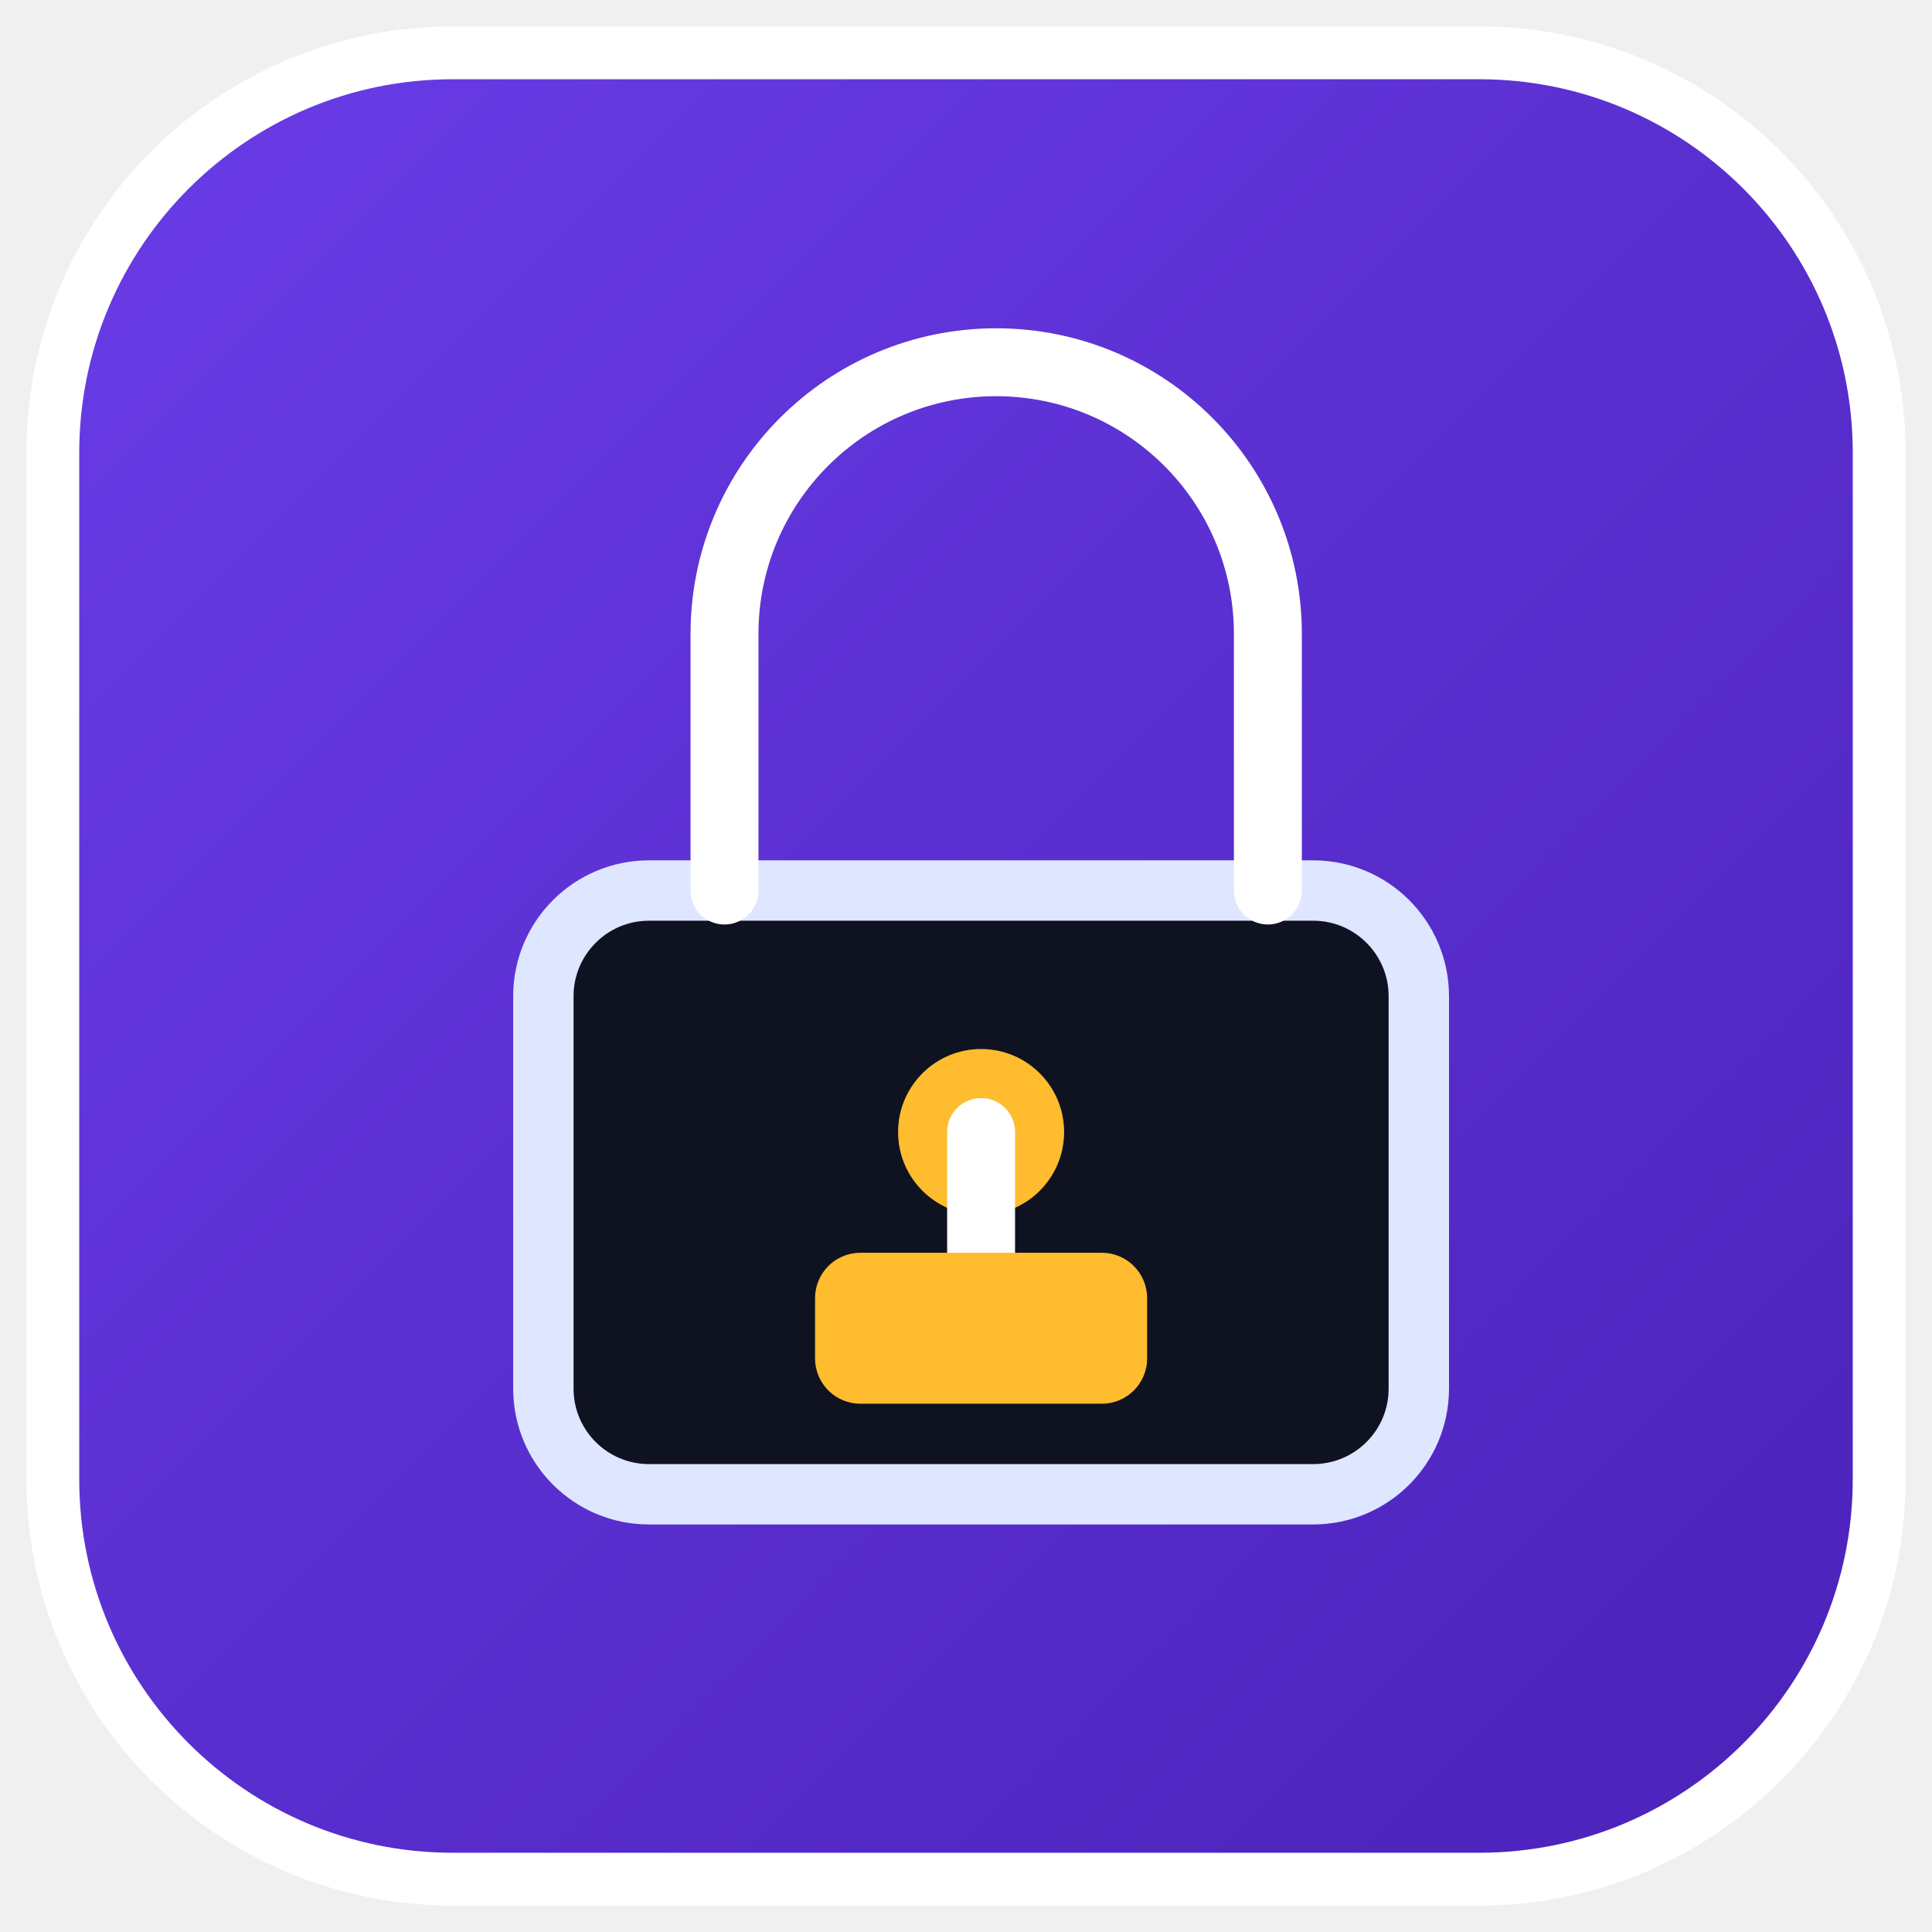
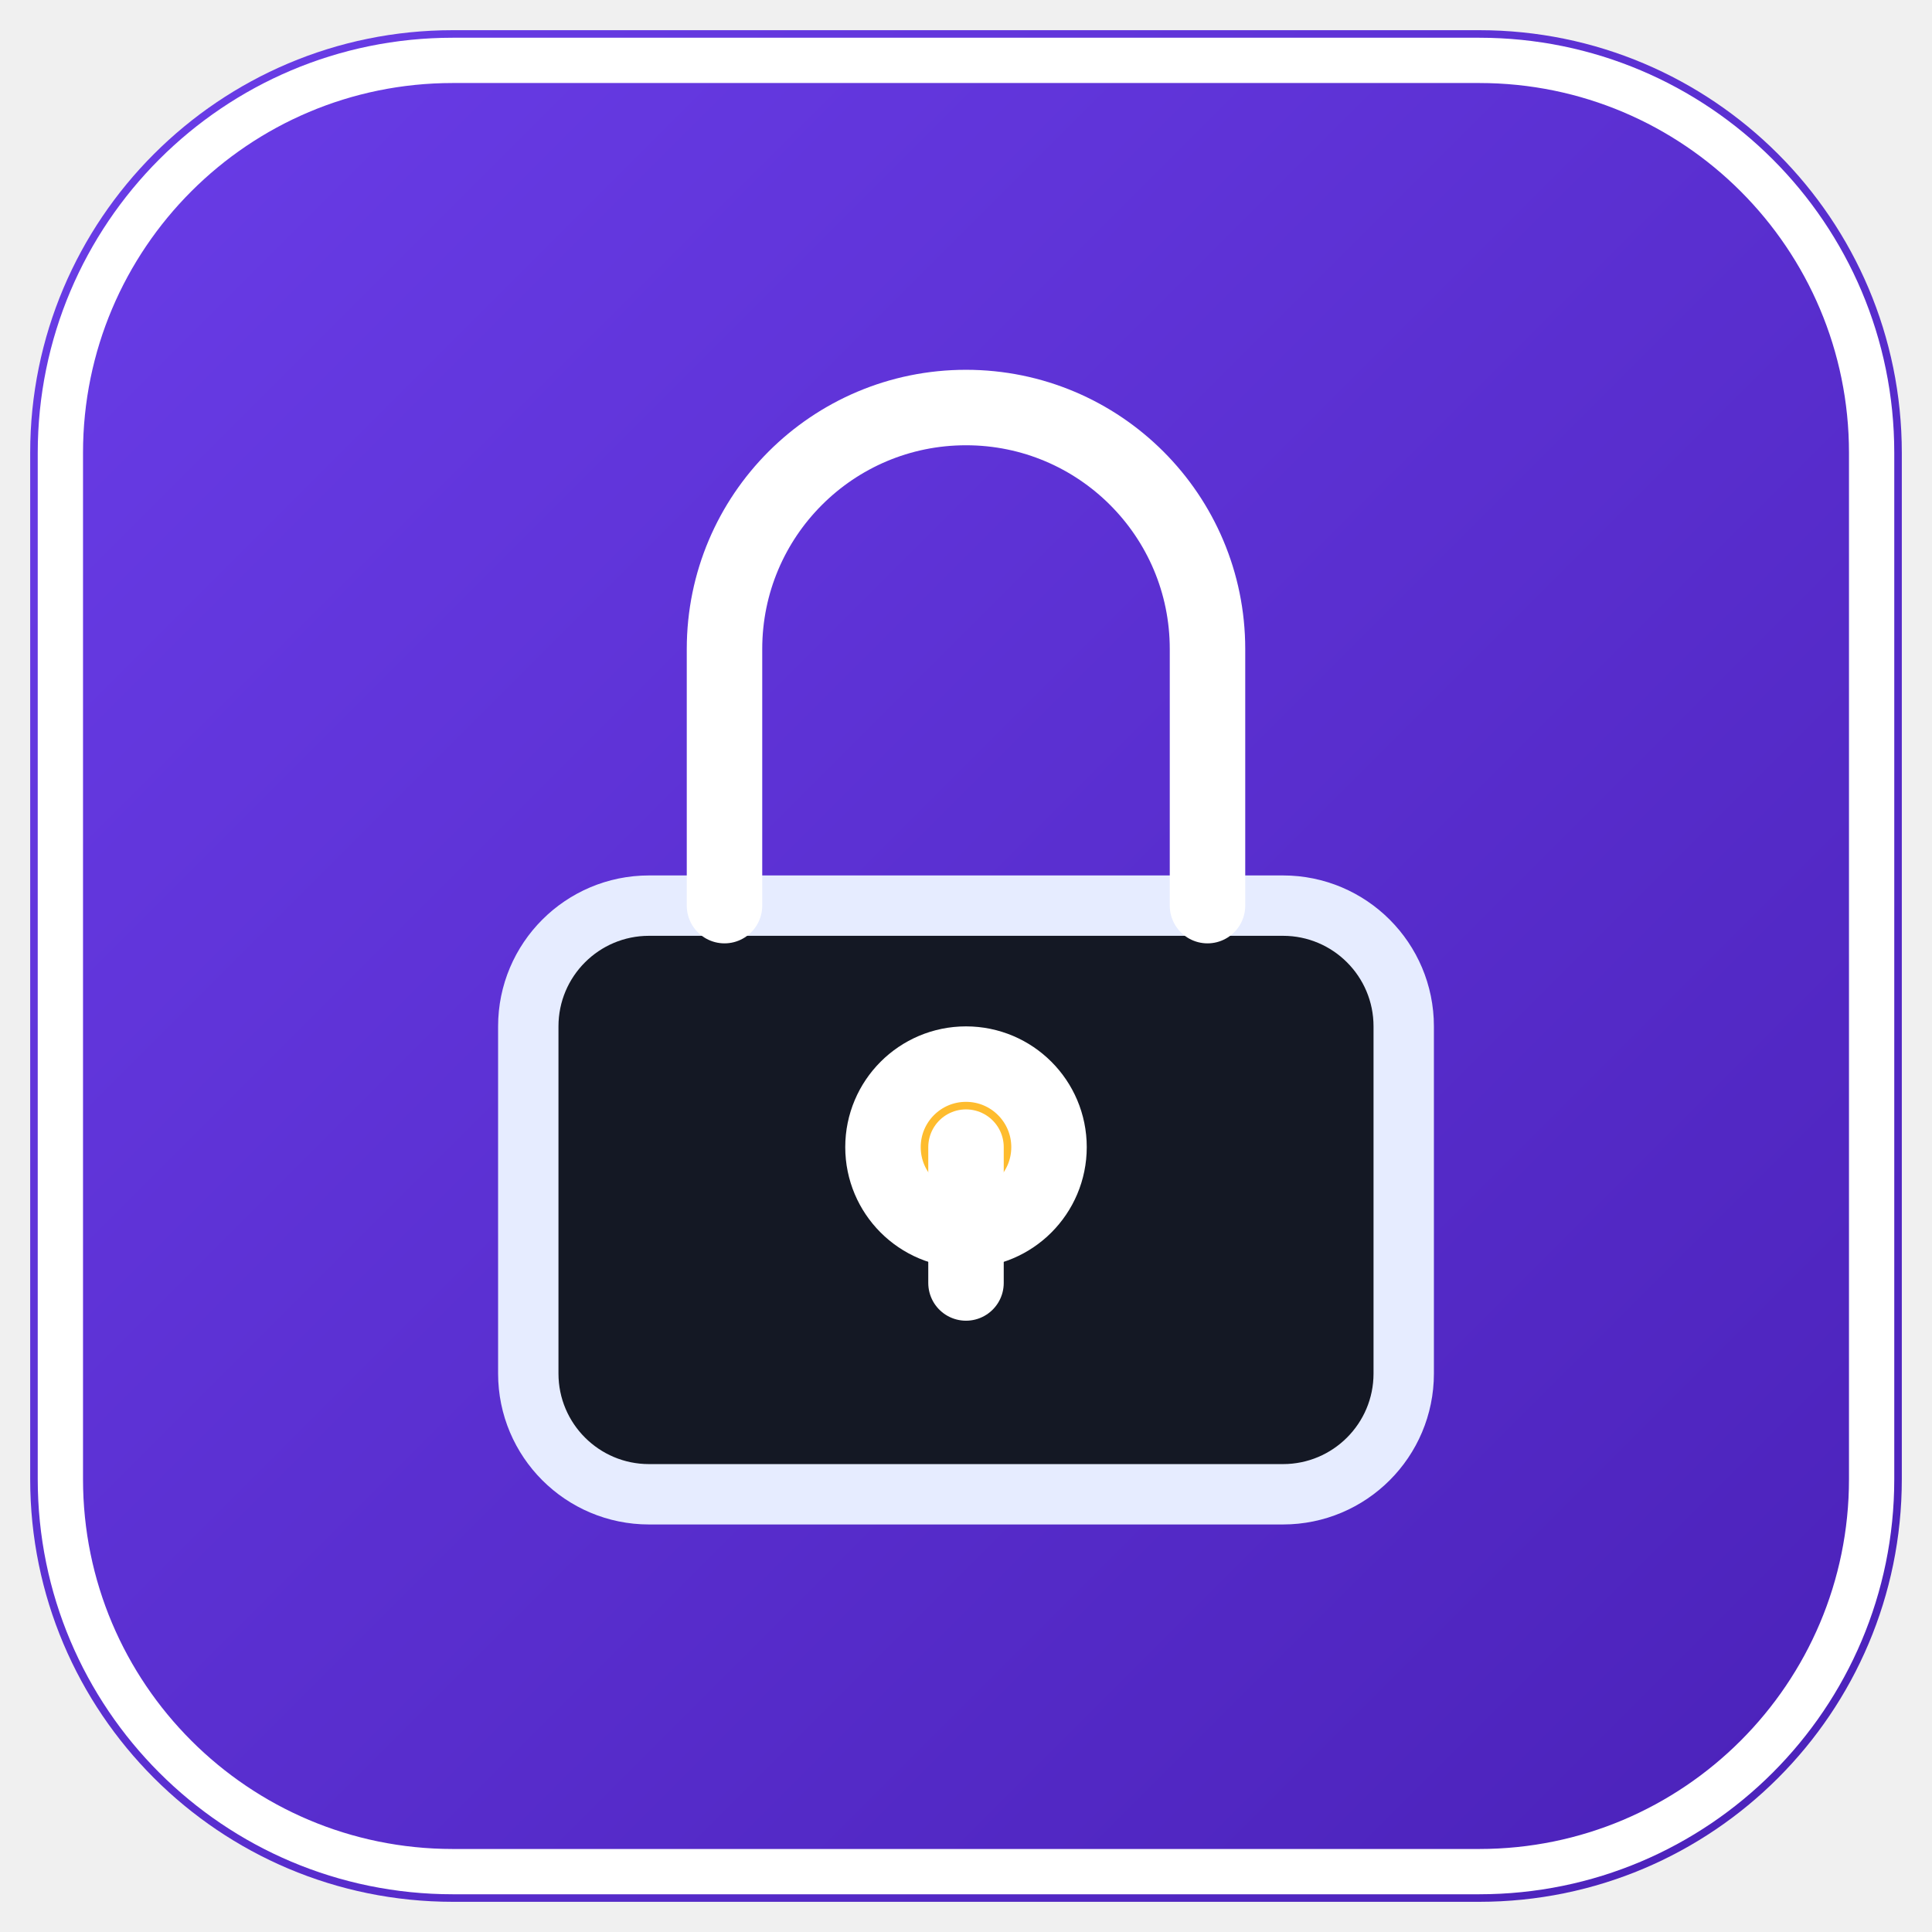
<svg xmlns="http://www.w3.org/2000/svg" viewBox="0 0 256 256" width="256" height="256">
  <defs>
    <linearGradient id="g" x1="0" y1="0" x2="1" y2="1">
      <stop offset="0" stop-color="#6A3DE8" />
      <stop offset="1" stop-color="#4A21B8" />
    </linearGradient>
  </defs>
  <rect x="4" y="4" width="248" height="248" rx="56" fill="url(#g)" />
-   <rect x="7" y="7" width="242" height="242" rx="53" fill="none" stroke="#ffffff" stroke-width="7" />
-   <g stroke="#ffffff" stroke-width="9" stroke-linecap="round" fill="none">
-     <rect x="72" y="118" width="116" height="80" rx="14" fill="#0f1220" stroke="#dfe6ff" stroke-width="8" />
-     <path d="M96 118 L96 84 a36 36 0 0 1 72 0 L168 118" />
-     <circle cx="130" cy="150" r="11" fill="#febc2e" stroke="none" />
-     <path d="M130 150 L130 168" />
-     <rect x="108" y="166" width="44" height="20" rx="6" fill="#febc2e" stroke="none" />
+   <rect x="8" y="8" width="240" height="240" rx="52" fill="none" stroke="#ffffff" stroke-width="6" />
+   <g stroke="#ffffff" stroke-width="10" stroke-linecap="round" fill="none">
+     <rect x="70" y="120" width="116" height="78" rx="16" fill="#141824" stroke="#e6ecff" stroke-width="8" />
+     <path d="M96 120 L96 86 a32 32 0 0 1 64 0 L160 120" />
+     <circle cx="128" cy="152" r="11" fill="#febc2e" />
+     <path d="M128 152 L128 170" />
  </g>
</svg>
